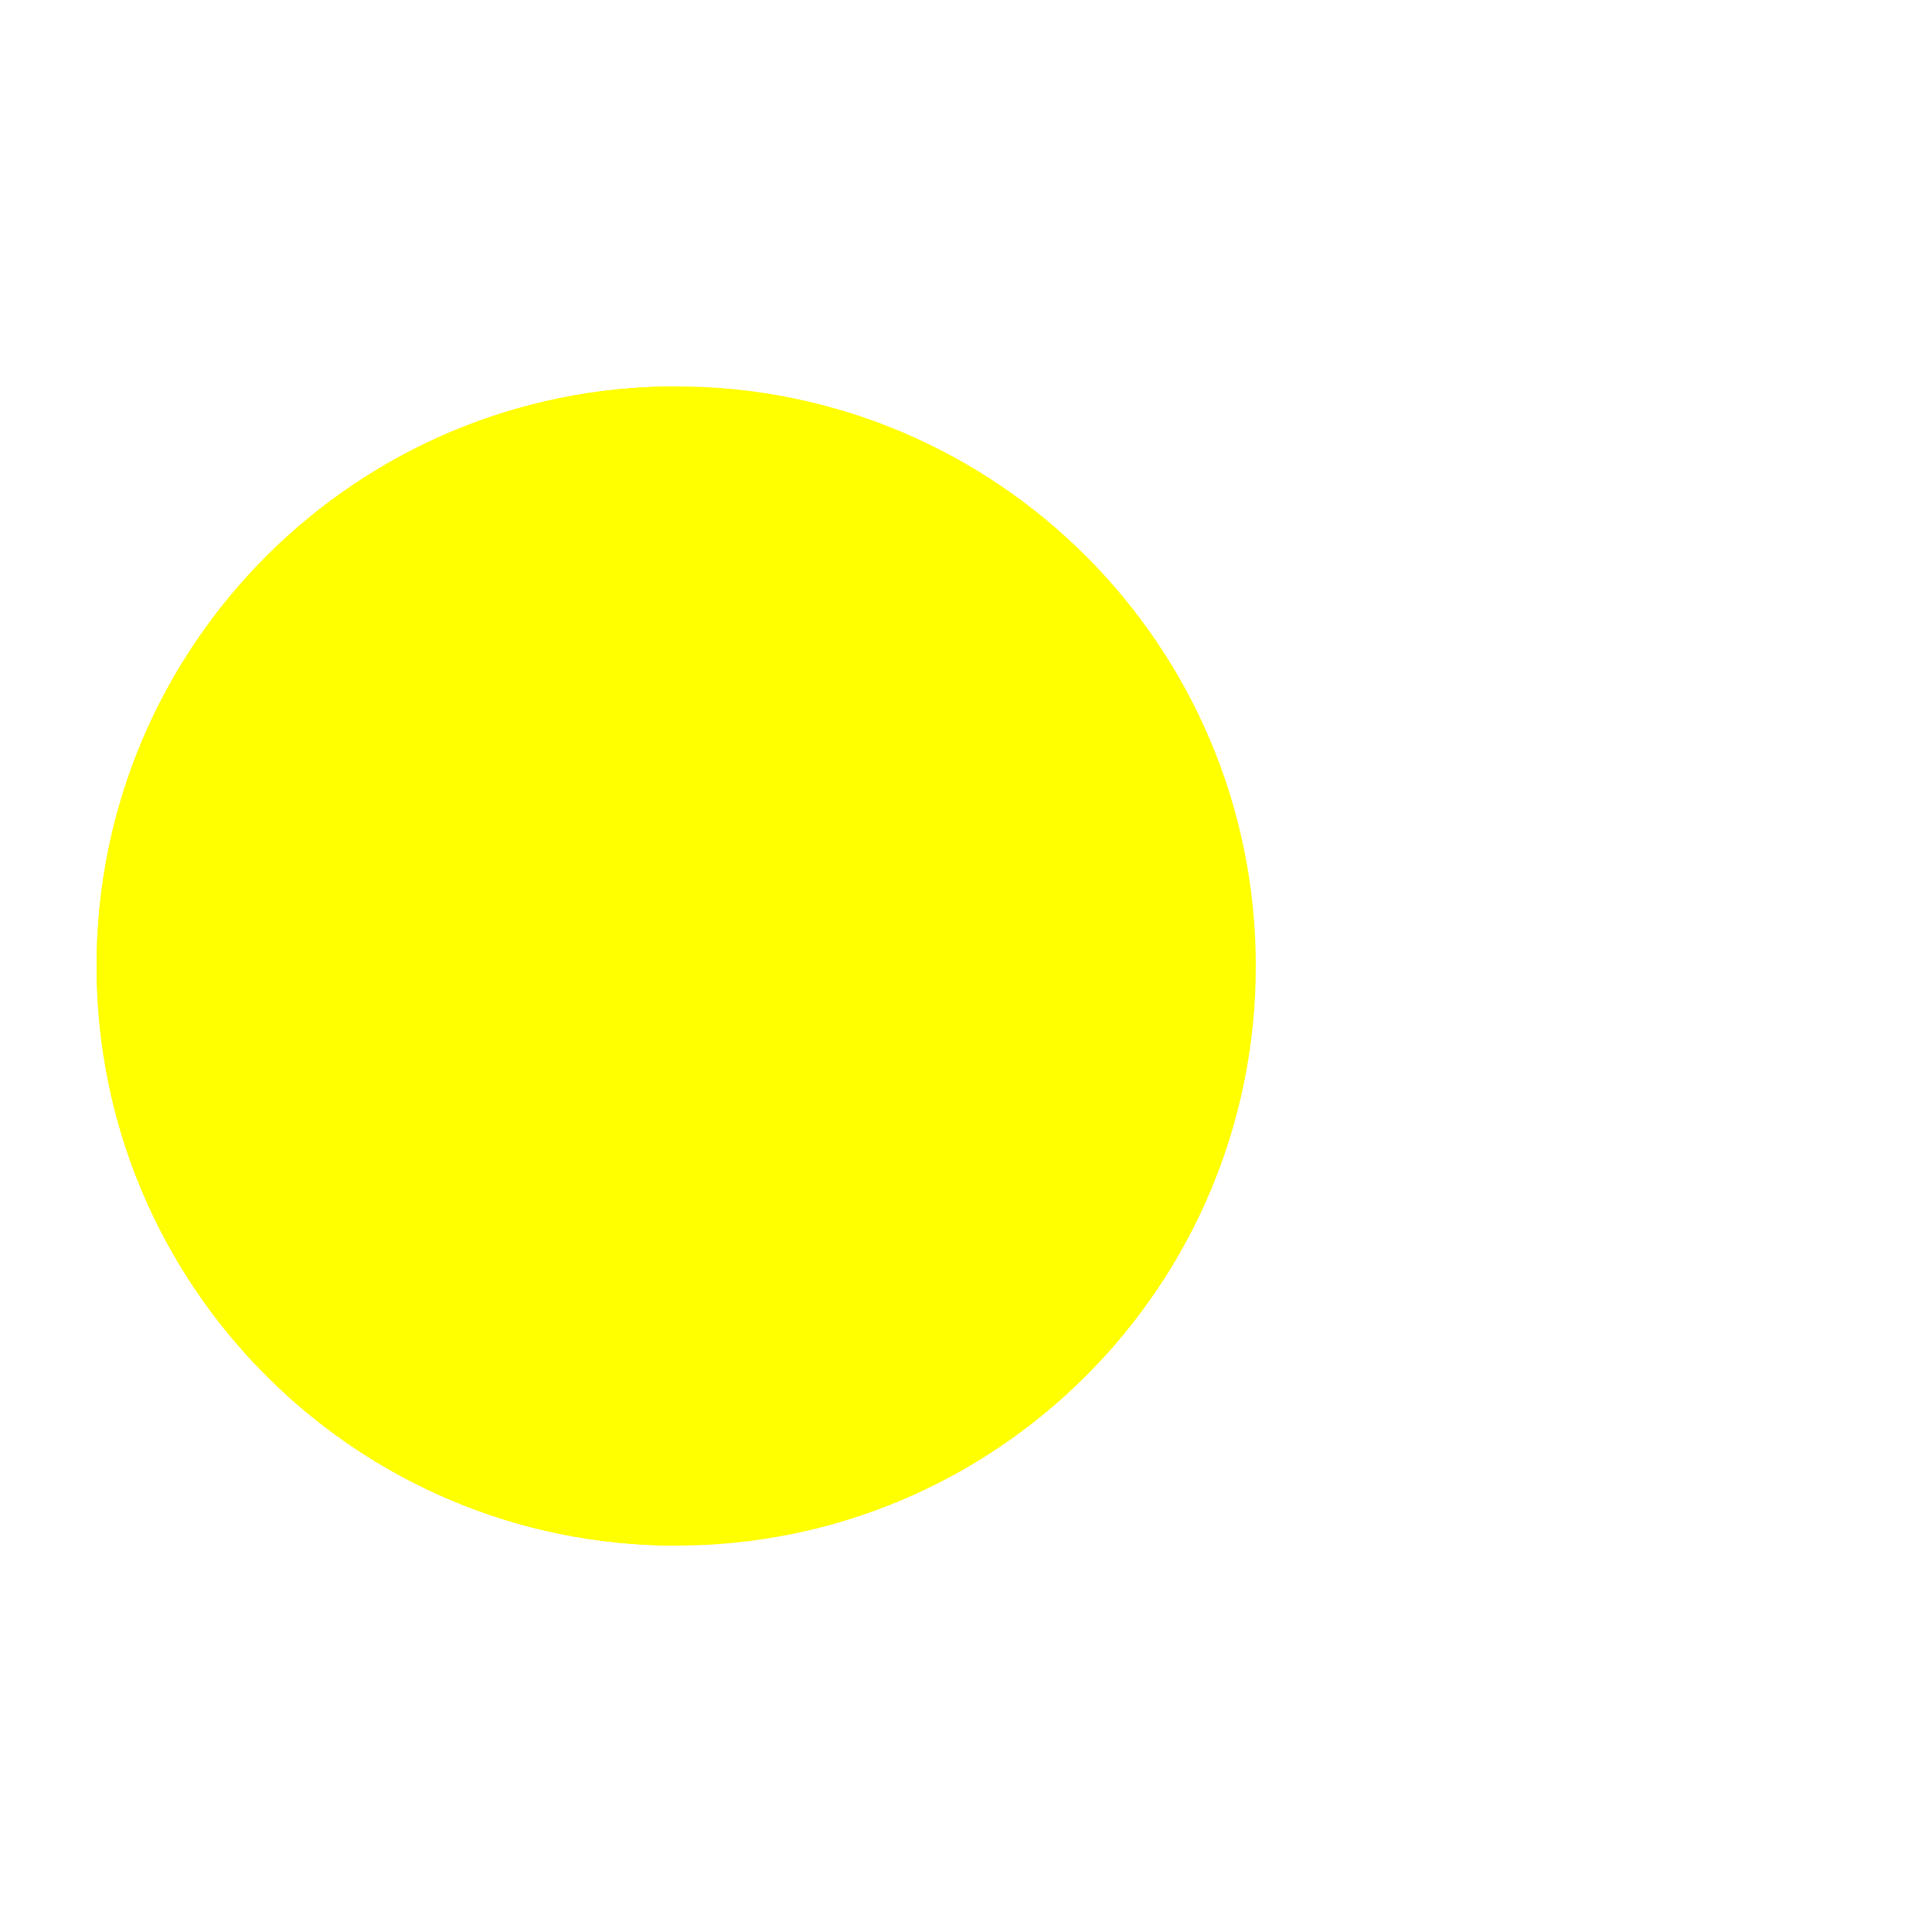
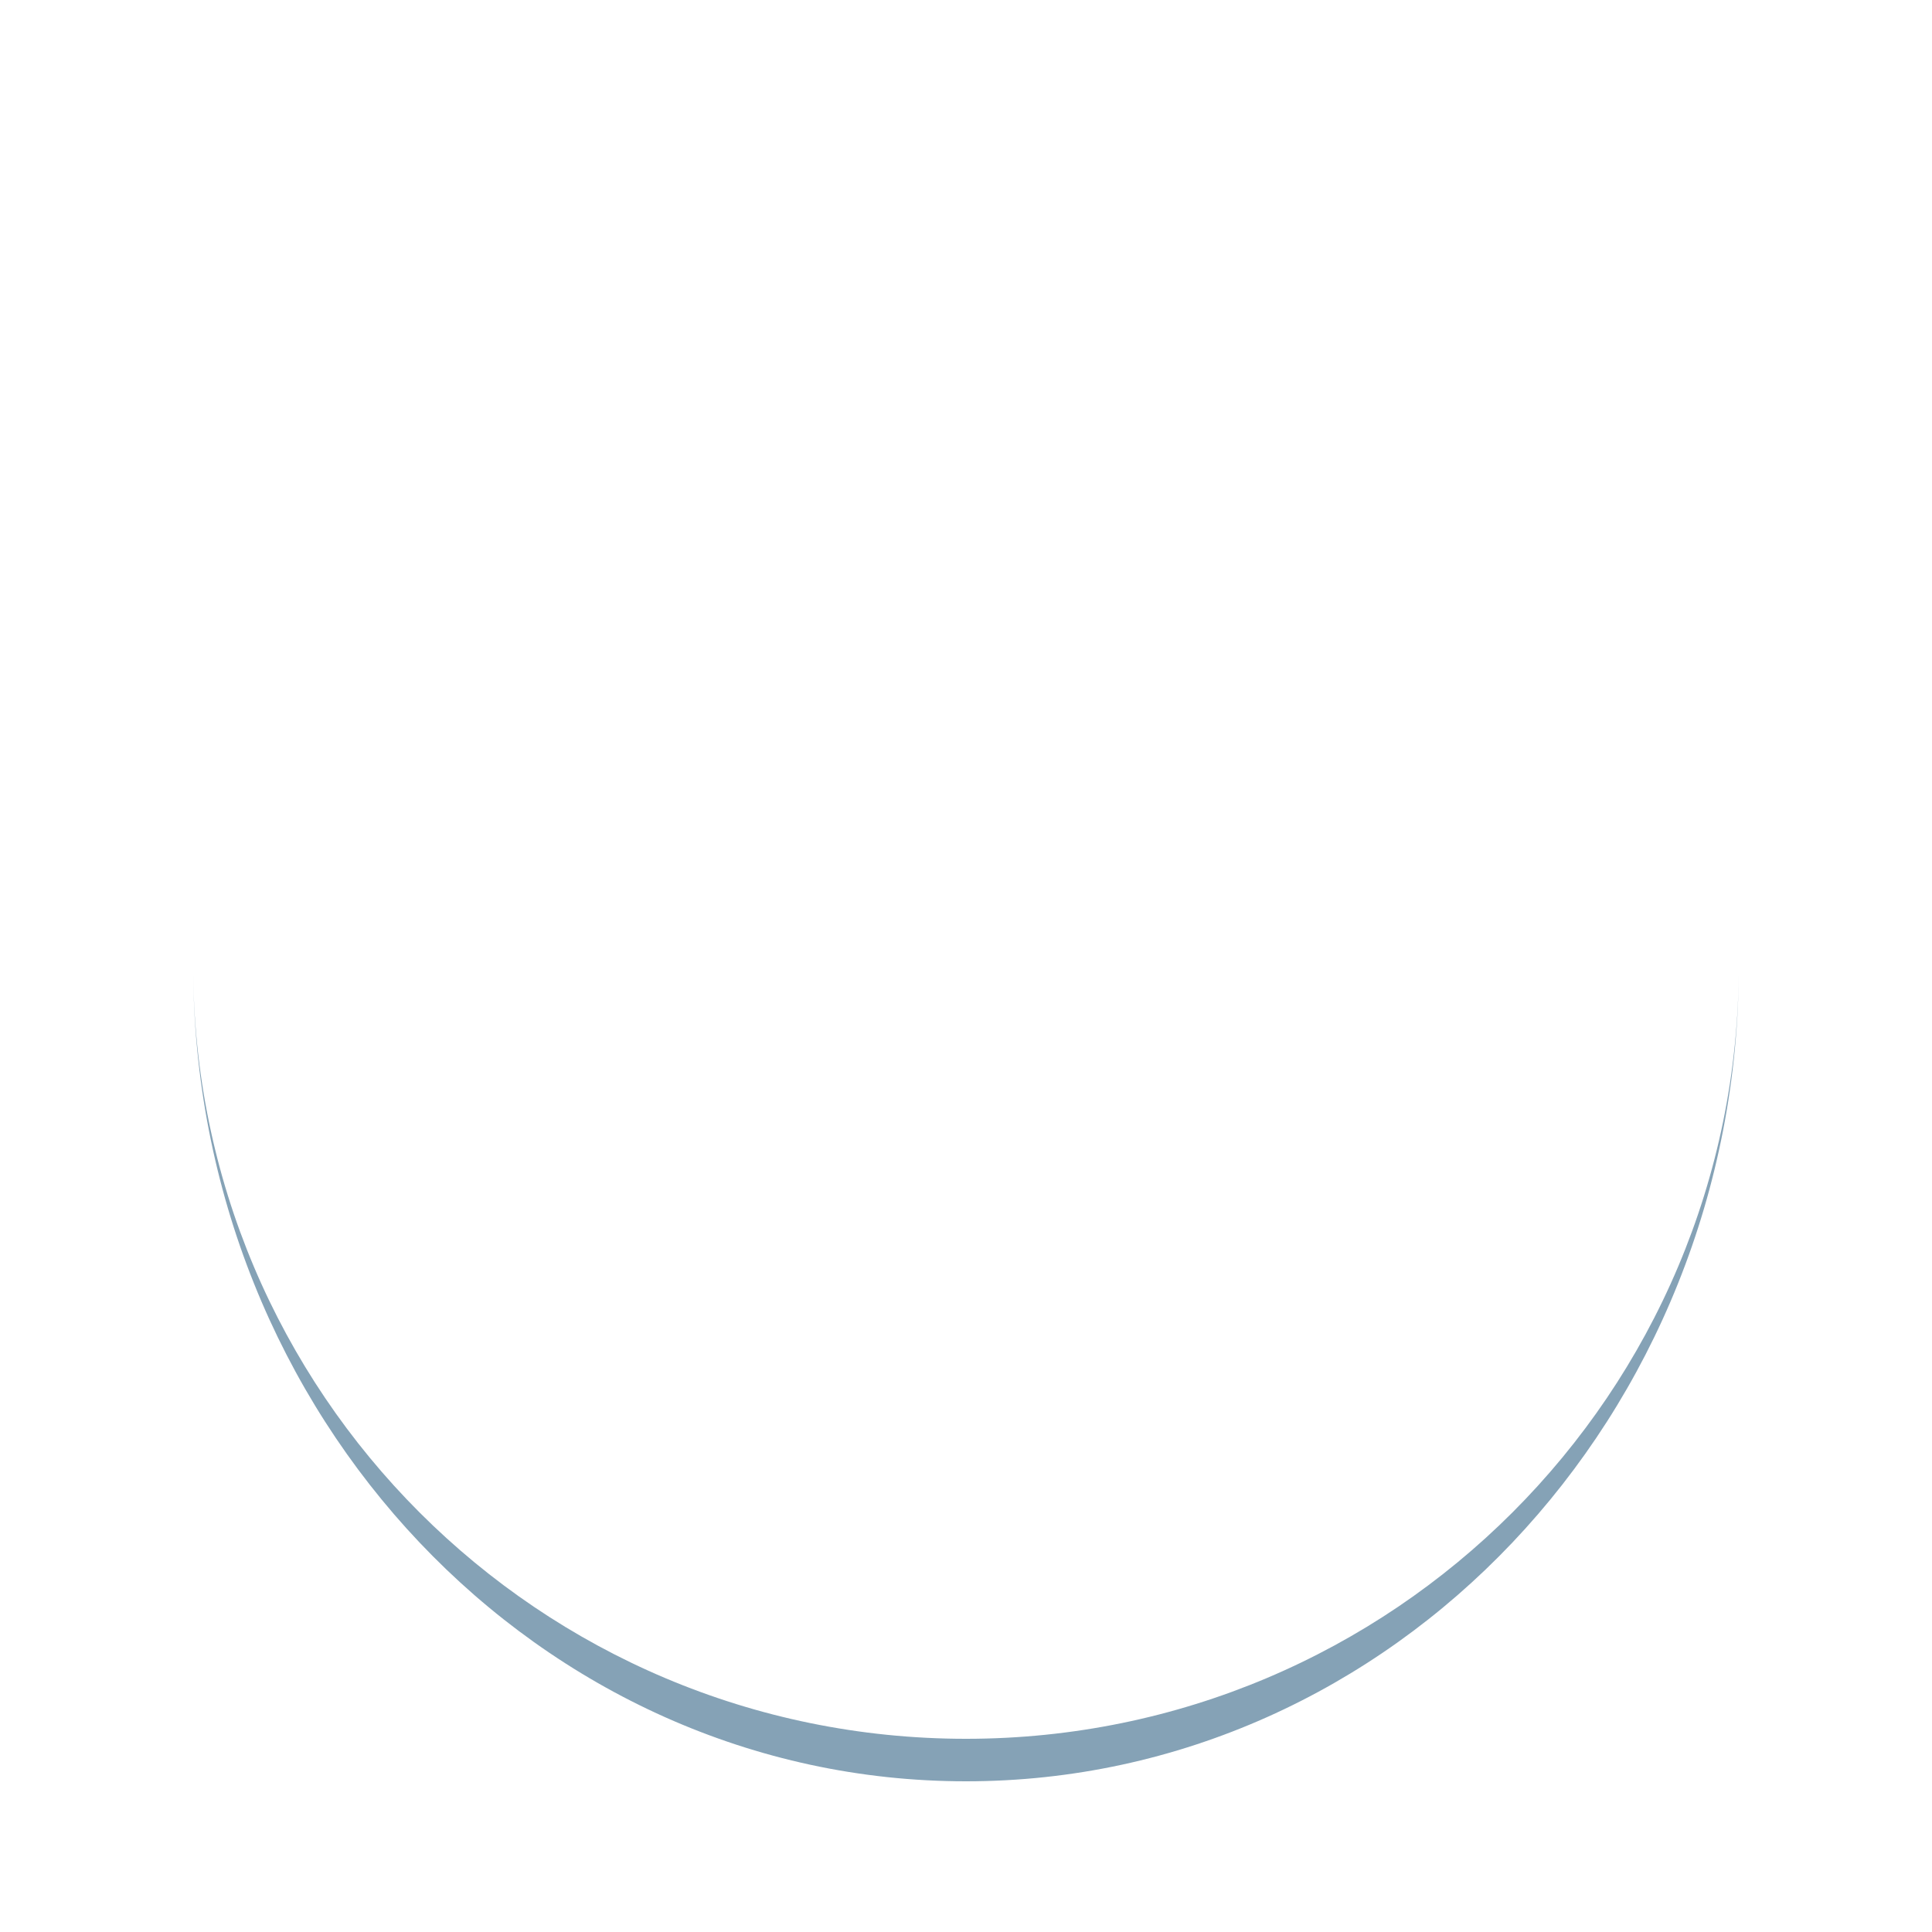
- <svg xmlns="http://www.w3.org/2000/svg" style="margin: auto; background: none; display: block; shape-rendering: auto;" width="200px" height="200px" viewBox="0 0 100 100" preserveAspectRatio="xMidYMid">
-   <g>
-     <circle cx="60" cy="50" r="4" fill="#7B2577">
-       <animate attributeName="cx" repeatCount="indefinite" dur="1s" values="95;35" keyTimes="0;1" begin="-0.67s" />
-       <animate attributeName="fill-opacity" repeatCount="indefinite" dur="1s" values="0;1;1" keyTimes="0;0.2;1" begin="-0.67s" />
-     </circle>
-     <circle cx="60" cy="50" r="4" fill="#76AB3D">
-       <animate attributeName="cx" repeatCount="indefinite" dur="1s" values="95;35" keyTimes="0;1" begin="-0.33s" />
-       <animate attributeName="fill-opacity" repeatCount="indefinite" dur="1s" values="0;1;1" keyTimes="0;0.2;1" begin="-0.33s" />
-     </circle>
-     <circle cx="60" cy="50" r="4" fill="#E14050">
-       <animate attributeName="cx" repeatCount="indefinite" dur="1s" values="95;35" keyTimes="0;1" begin="0s" />
-       <animate attributeName="fill-opacity" repeatCount="indefinite" dur="1s" values="0;1;1" keyTimes="0;0.2;1" begin="0s" />
-     </circle>
-   </g>
-   <g transform="translate(-15 0)">
-     <path style="fill: yellow;" d="M50 50L20 50A30 30 0 0 0 80 50Z" transform="rotate(90 50 50)" />
-     <path style="fill: yellow;" d="M50 50L20 50A30 30 0 0 0 80 50Z">
-       <animateTransform attributeName="transform" type="rotate" repeatCount="indefinite" dur="1s" values="0 50 50;45 50 50;0 50 50" keyTimes="0;0.5;1" />
-     </path>
-     <path d="M50 50L20 50A30 30 0 0 1 80 50Z" fill="yellow">
-       <animateTransform attributeName="transform" type="rotate" repeatCount="indefinite" dur="1s" values="0 50 50;-45 50 50;0 50 50" keyTimes="0;0.5;1" />
-     </path>
-   </g>
+ <svg xmlns="http://www.w3.org/2000/svg" style="margin: auto; background: transparrent none repeat scroll 0% 0%; display: block; shape-rendering: auto;" width="201px" height="201px" viewBox="0 0 100 100" preserveAspectRatio="xMidYMid">
+   <path d="M10 50A40 40 0 0 0 90 50A40 42.2 0 0 1 10 50" fill="#85a2b6" stroke="none">
+     <animateTransform attributeName="transform" type="rotate" dur="1.493s" repeatCount="indefinite" keyTimes="0;1" values="0 50 51.1;360 50 51.1" />
+   </path>
</svg>
